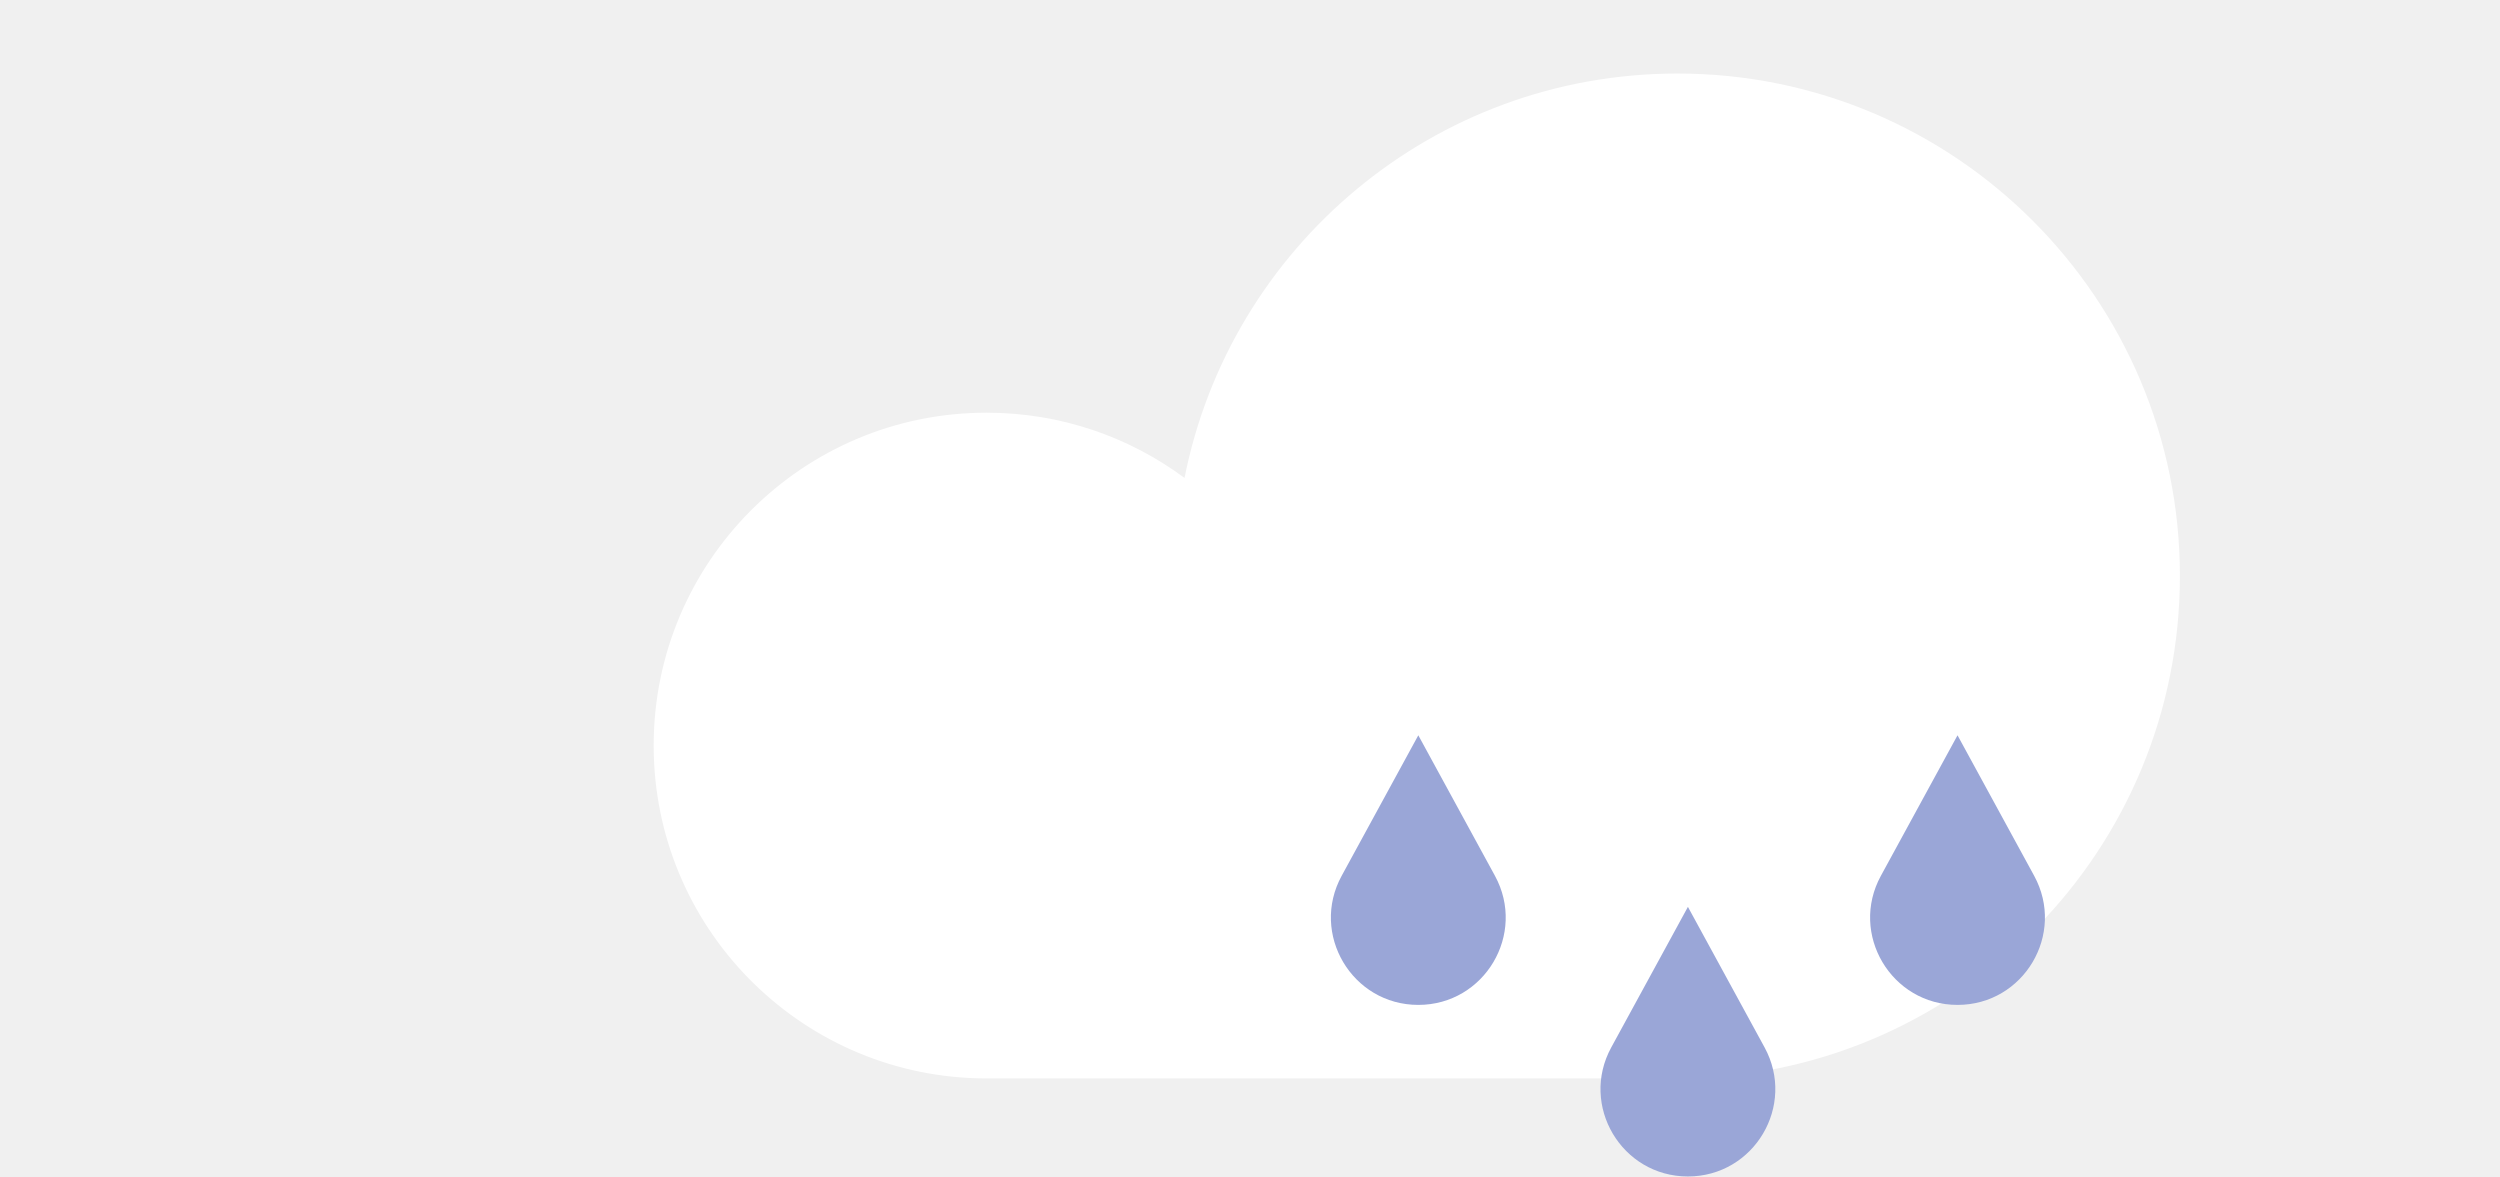
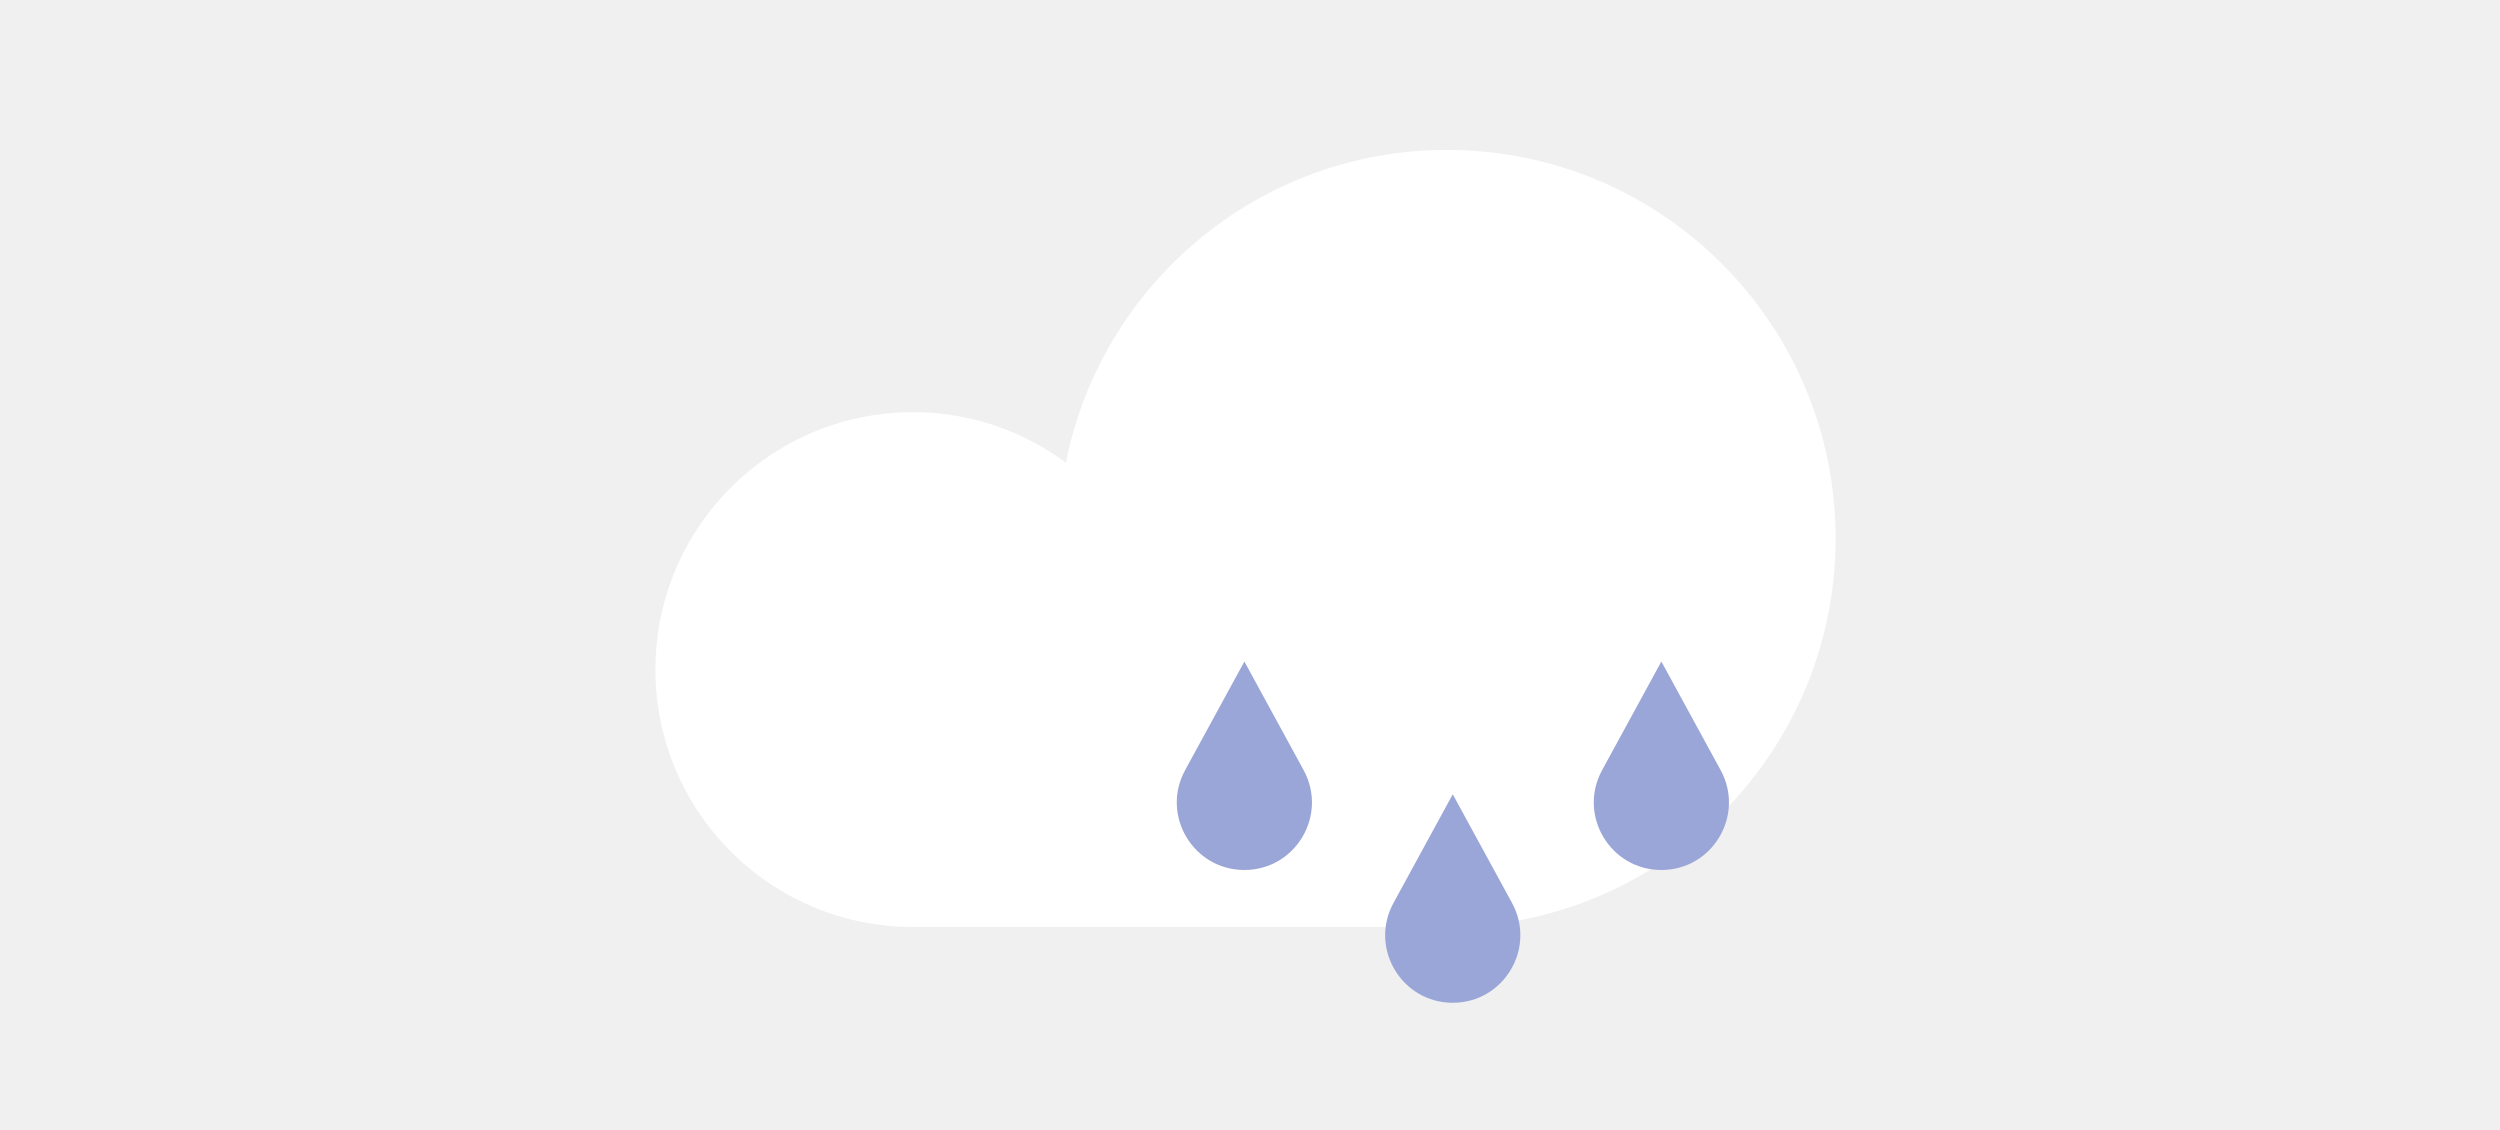
- <svg xmlns="http://www.w3.org/2000/svg" width="100%" height="100%" overflow="visible" style="display: block;" viewBox="0 0 102 48" fill="none">
-   <g id="Weather Icon">
-     <path id="Cloud" transform="translate(26.67 3)" d="M41.77 0C53.091 0 62.27 9.178 62.27 20.5C62.27 31.645 53.375 40.713 42.298 40.993L41.77 41H13.582L13.231 40.995C5.893 40.809 0 34.803 0 27.419C0 19.918 6.081 13.838 13.582 13.838C16.608 13.838 19.402 14.827 21.659 16.5C23.52 7.093 31.817 0 41.77 0Z" fill="#FFFFFF" />
-     <path id="Drop 1" transform="translate(76.3 30)" d="M3.567 0L6.694 5.733C7.988 8.106 6.27 11 3.567 11C0.863 11 -0.855 8.106 0.44 5.733L3.567 0Z" fill="#9AA6D7" />
-     <path id="Drop 2" transform="translate(65.3 37)" d="M3.567 0L6.694 5.733C7.988 8.106 6.27 11 3.567 11C0.863 11 -0.855 8.106 0.44 5.733L3.567 0Z" fill="#9AA6D7" />
-     <path id="Drop 3" transform="translate(54.3 30)" d="M3.567 0L6.694 5.733C7.988 8.106 6.27 11 3.567 11C0.863 11 -0.855 8.106 0.44 5.733L3.567 0Z" fill="#9AA6D7" />
+ <svg xmlns="http://www.w3.org/2000/svg" width="100%" height="100%" overflow="visible" style="display: block;" viewBox="0 0 106.286 48" fill="none">
+   <g id="Weather Icon" transform="translate(52.9525 24.503) scale(0.98) translate(-52.9525 -24.503)">
+     <path id="Cloud" transform="translate(27.353 6.004)" d="M34.344 0C43.653 9.07102e-05 51.199 7.546 51.199 16.855C51.199 26.019 43.886 33.475 34.778 33.706L34.344 33.711H11.167L10.593 33.696C4.692 33.397 0 28.519 0 22.544C3.71077e-05 16.377 5 11.377 11.167 11.377C13.655 11.377 15.952 12.192 17.809 13.567C19.338 5.832 26.16 0 34.344 0Z" fill="#FFFFFF" />
+     <path id="Drop 1" transform="translate(68.06 28.198)" d="M2.933 0L5.504 4.713C6.568 6.665 5.156 9.044 2.933 9.044C0.71 9.044 -0.703 6.665 0.362 4.713L2.933 0Z" fill="#9AA6D7" />
+     <path id="Drop 2" transform="translate(59.01 33.958)" d="M2.933 0L5.504 4.713C6.568 6.665 5.156 9.044 2.933 9.044C0.71 9.044 -0.703 6.665 0.362 4.713L2.933 0Z" fill="#9AA6D7" />
+     <path id="Drop 3" transform="translate(49.97 28.198)" d="M2.933 0L5.504 4.713C6.568 6.665 5.156 9.044 2.933 9.044C0.71 9.044 -0.703 6.665 0.362 4.713L2.933 0Z" fill="#9AA6D7" />
  </g>
</svg>
